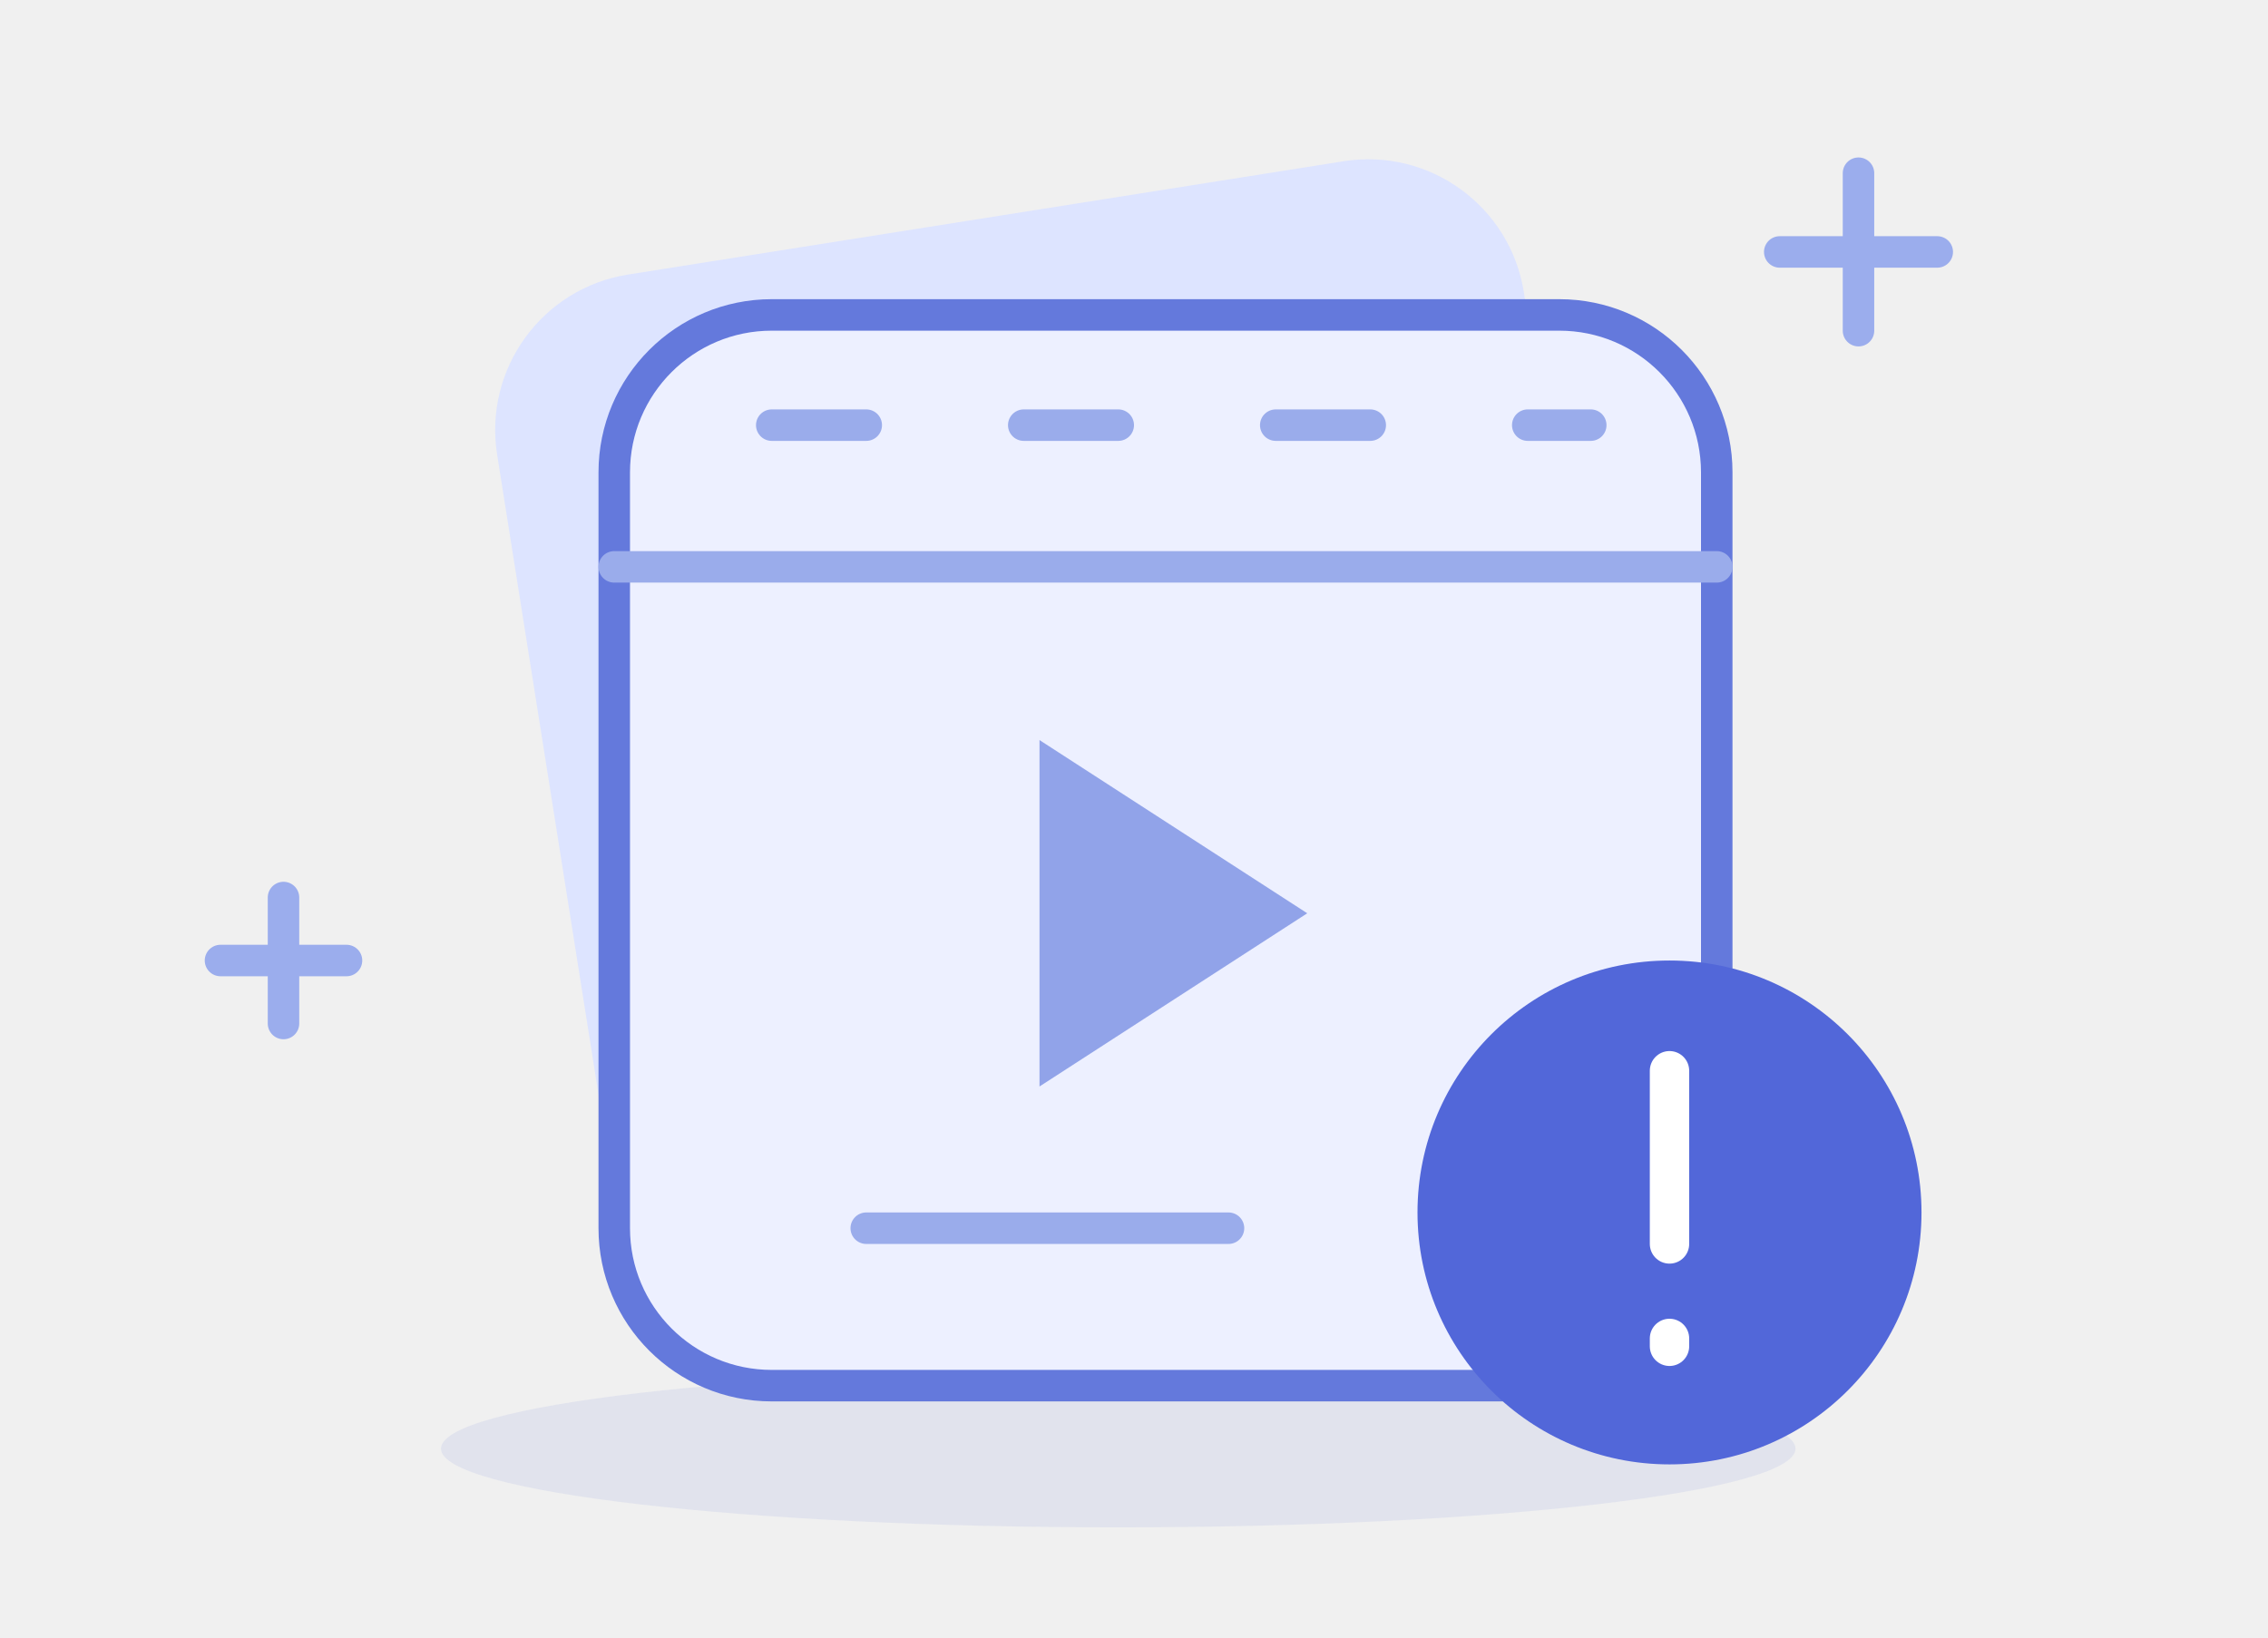
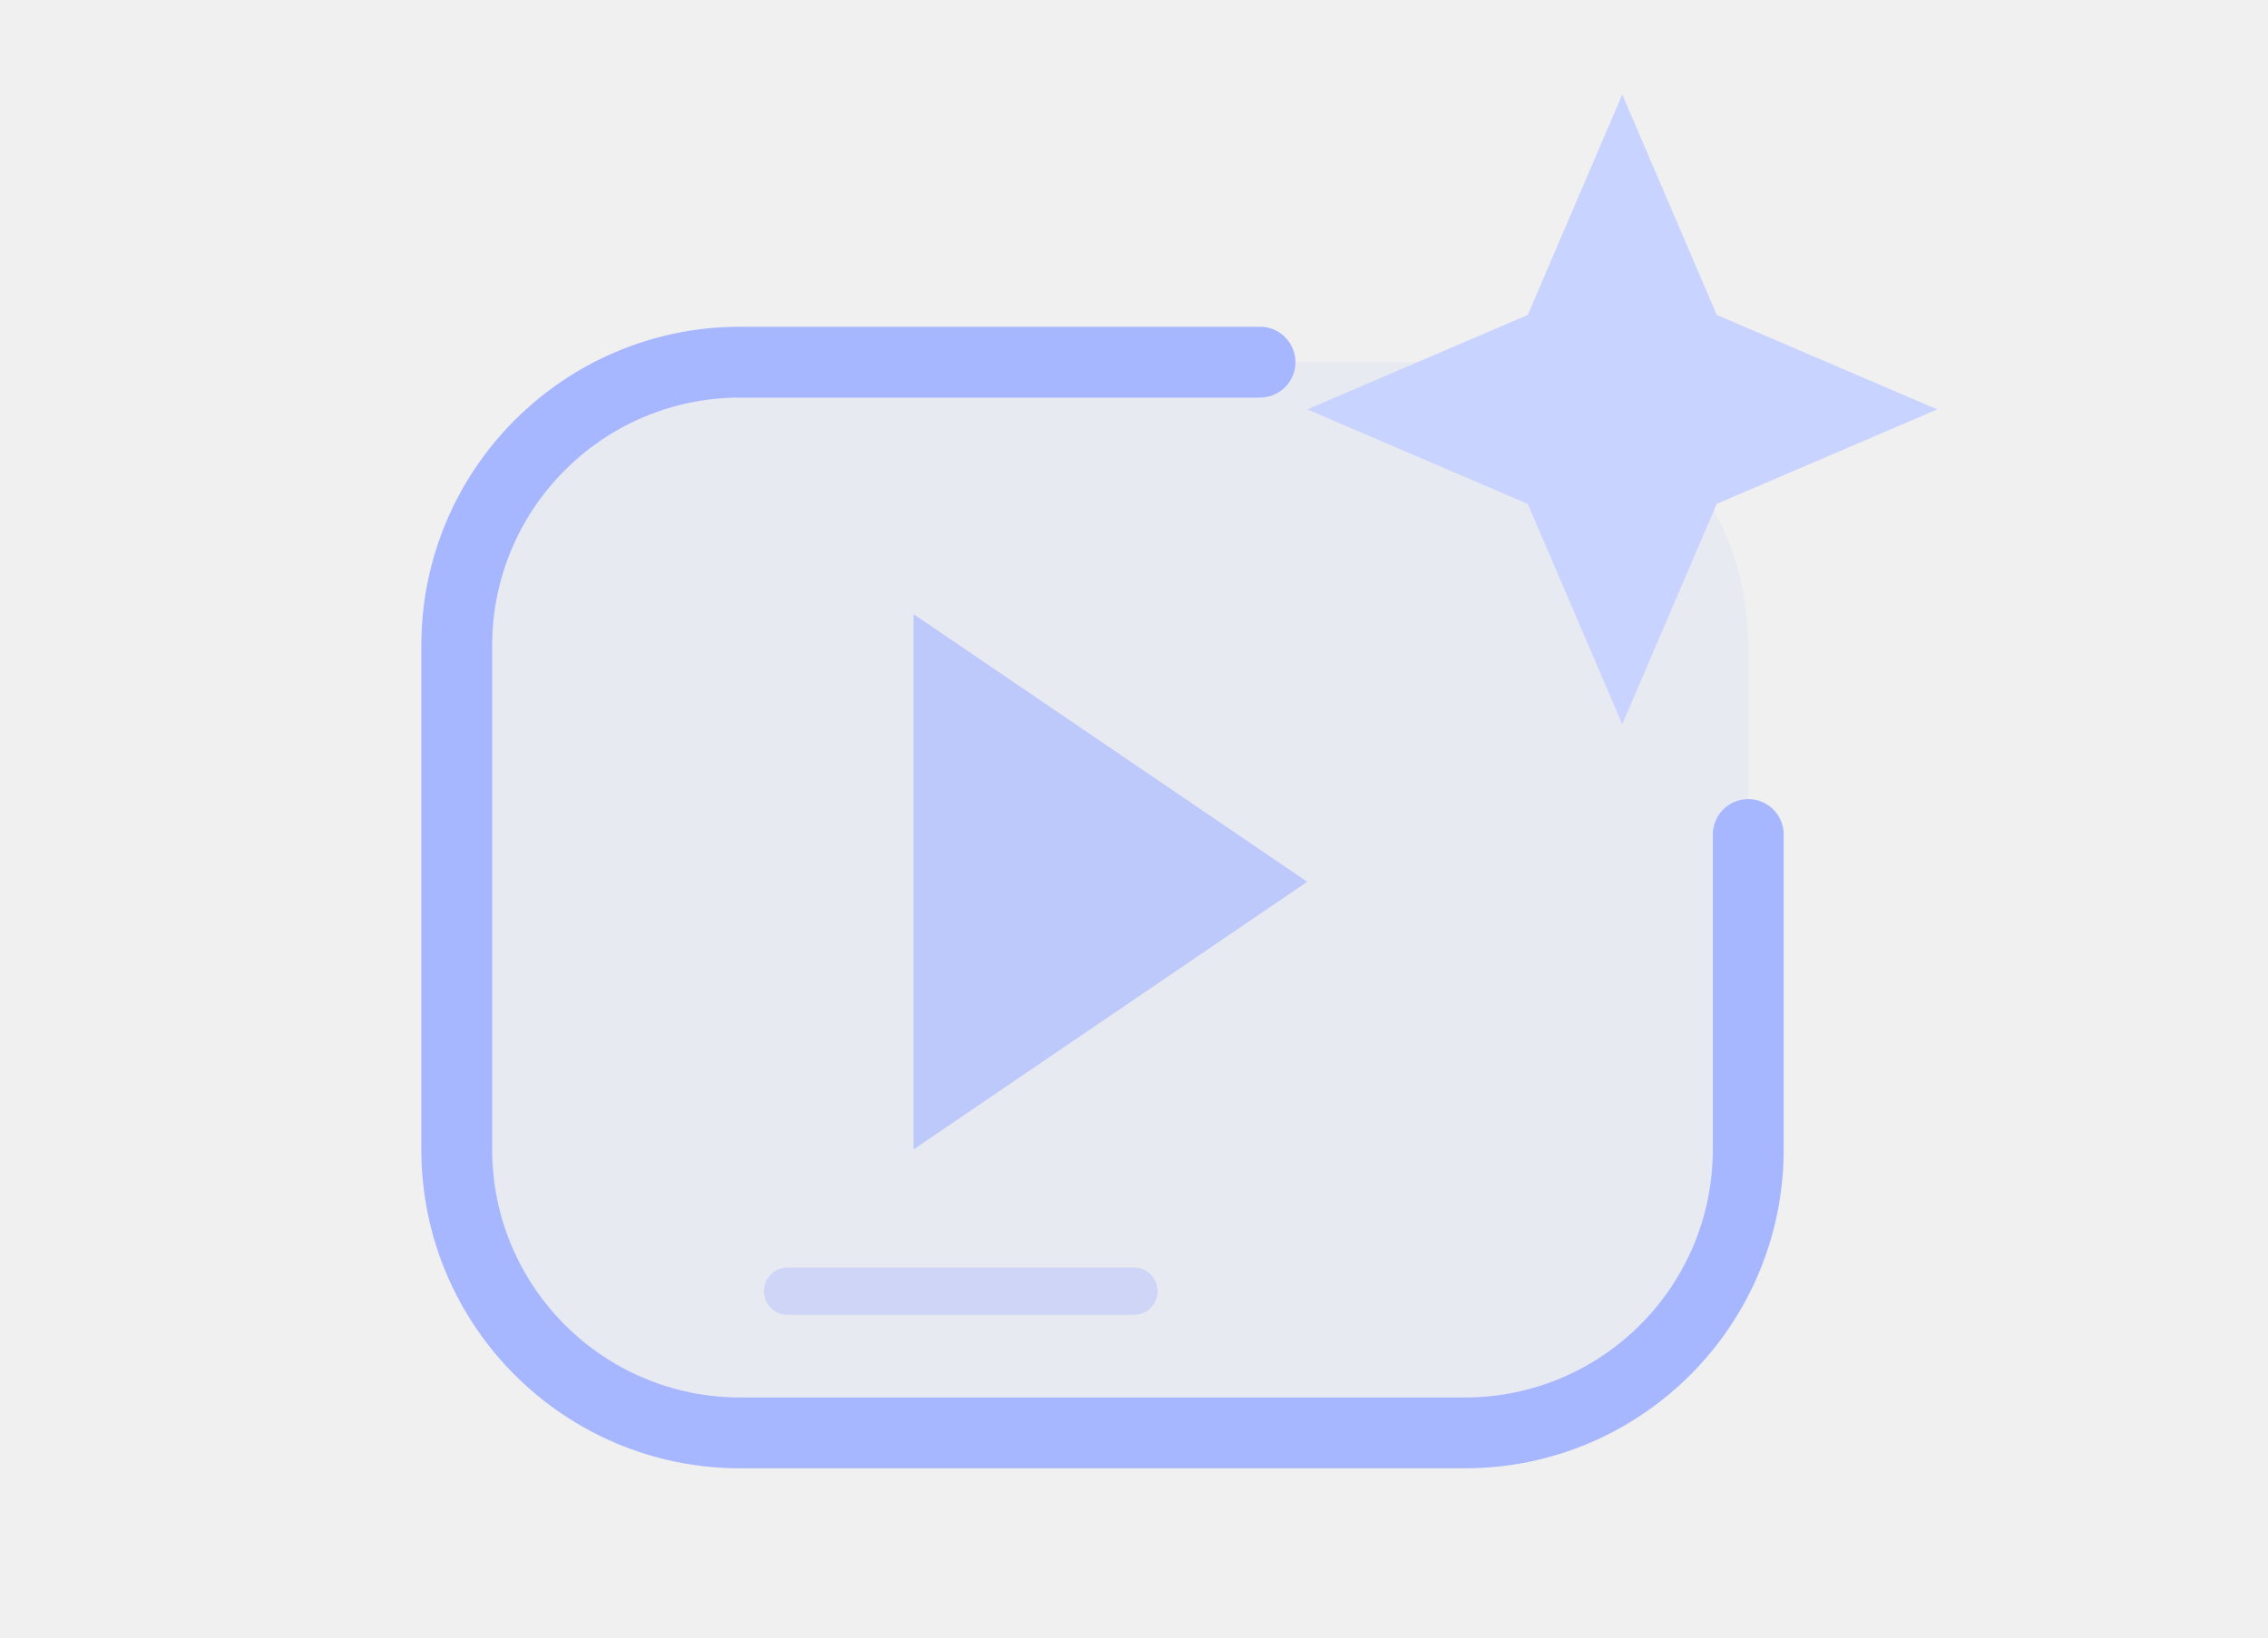
<svg xmlns="http://www.w3.org/2000/svg" width="144" height="104" viewBox="0 0 144 104" fill="none">
-   <ellipse cx="71" cy="92" rx="43" ry="5" fill="#5267D9" fill-opacity=".09" />
-   <rect x="30" y="19" width="66" height="66" rx="10" transform="rotate(-9 30 19)" fill="#DDE4FF" />
-   <rect x="39" y="20" width="70" height="68" rx="10" fill="#EDF0FF" stroke="#6479DC" stroke-width="2" />
-   <path d="M39 36H109M49 27H55M65 27H71M81 27H87M97 27H101" stroke="#9AACEB" stroke-width="2" stroke-linecap="round" />
-   <path d="M66 47L66 69L83 58L66 47Z" fill="#91A3E9" />
-   <path d="M55 78H78" stroke="#9AACEB" stroke-width="2" stroke-linecap="round" />
-   <circle cx="106" cy="77" r="16" fill="#5267D9" />
-   <path d="M106 68V79M106 85V85.5" stroke="#FFF" stroke-width="2.5" stroke-linecap="round" />
-   <path d="M118 11V21M113 16H123M18 57V65M14 61H22" stroke="#9BADED" stroke-width="2" stroke-linecap="round" />
+   <rect x="29" y="23" width="82" height="68" rx="18" fill="#A7B7FF" fill-opacity=".1" />
+   <path d="M80 23H47a18 18 0 0 0-18 18v32a18 18 0 0 0 18 18h46a18 18 0 0 0 18-18V53" stroke="#A7B7FF" stroke-width="4.5" stroke-linecap="round" />
+   <path d="m58 39 25 17-25 17V39Z" fill="#A7B7FF" fill-opacity=".65" />
+   <path d="m103 6 6 14 14 6-14 6-6 14-6-14-14-6 14-6 6-14Z" fill="#C9D3FF" />
+   <path d="M50 82h22" stroke="#A7B7FF" stroke-opacity=".4" stroke-width="3" stroke-linecap="round" />
</svg>
